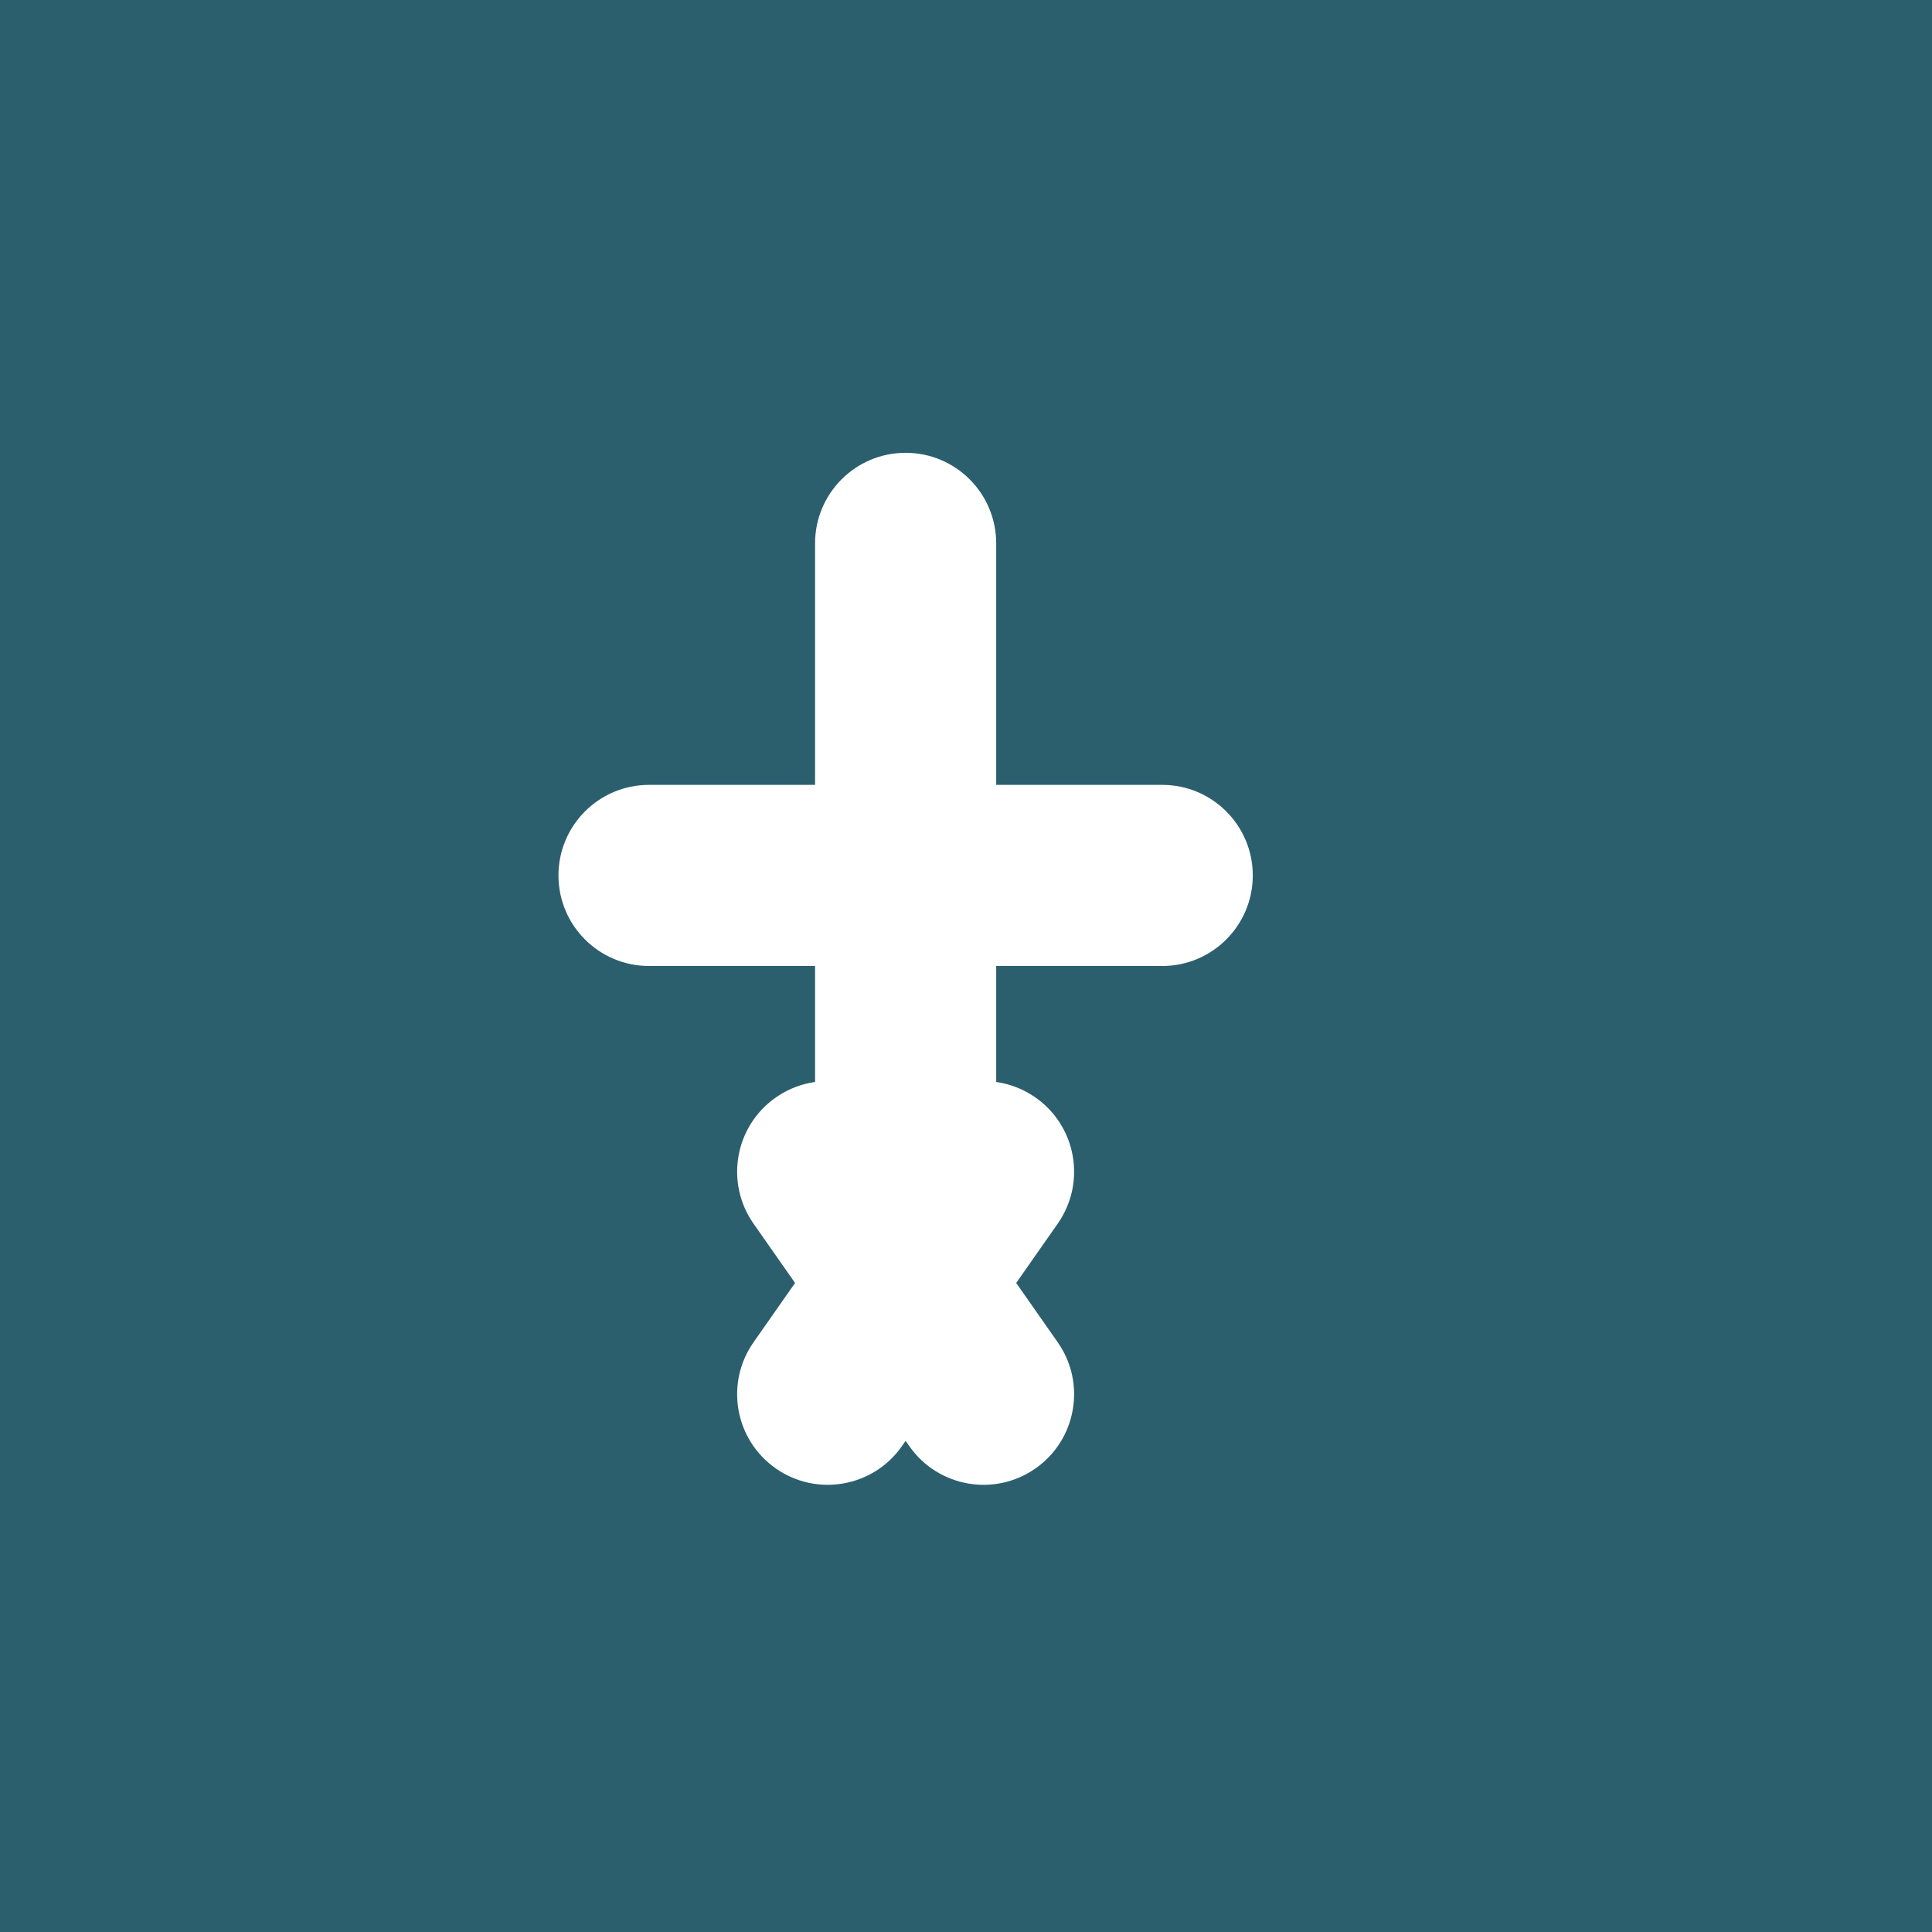
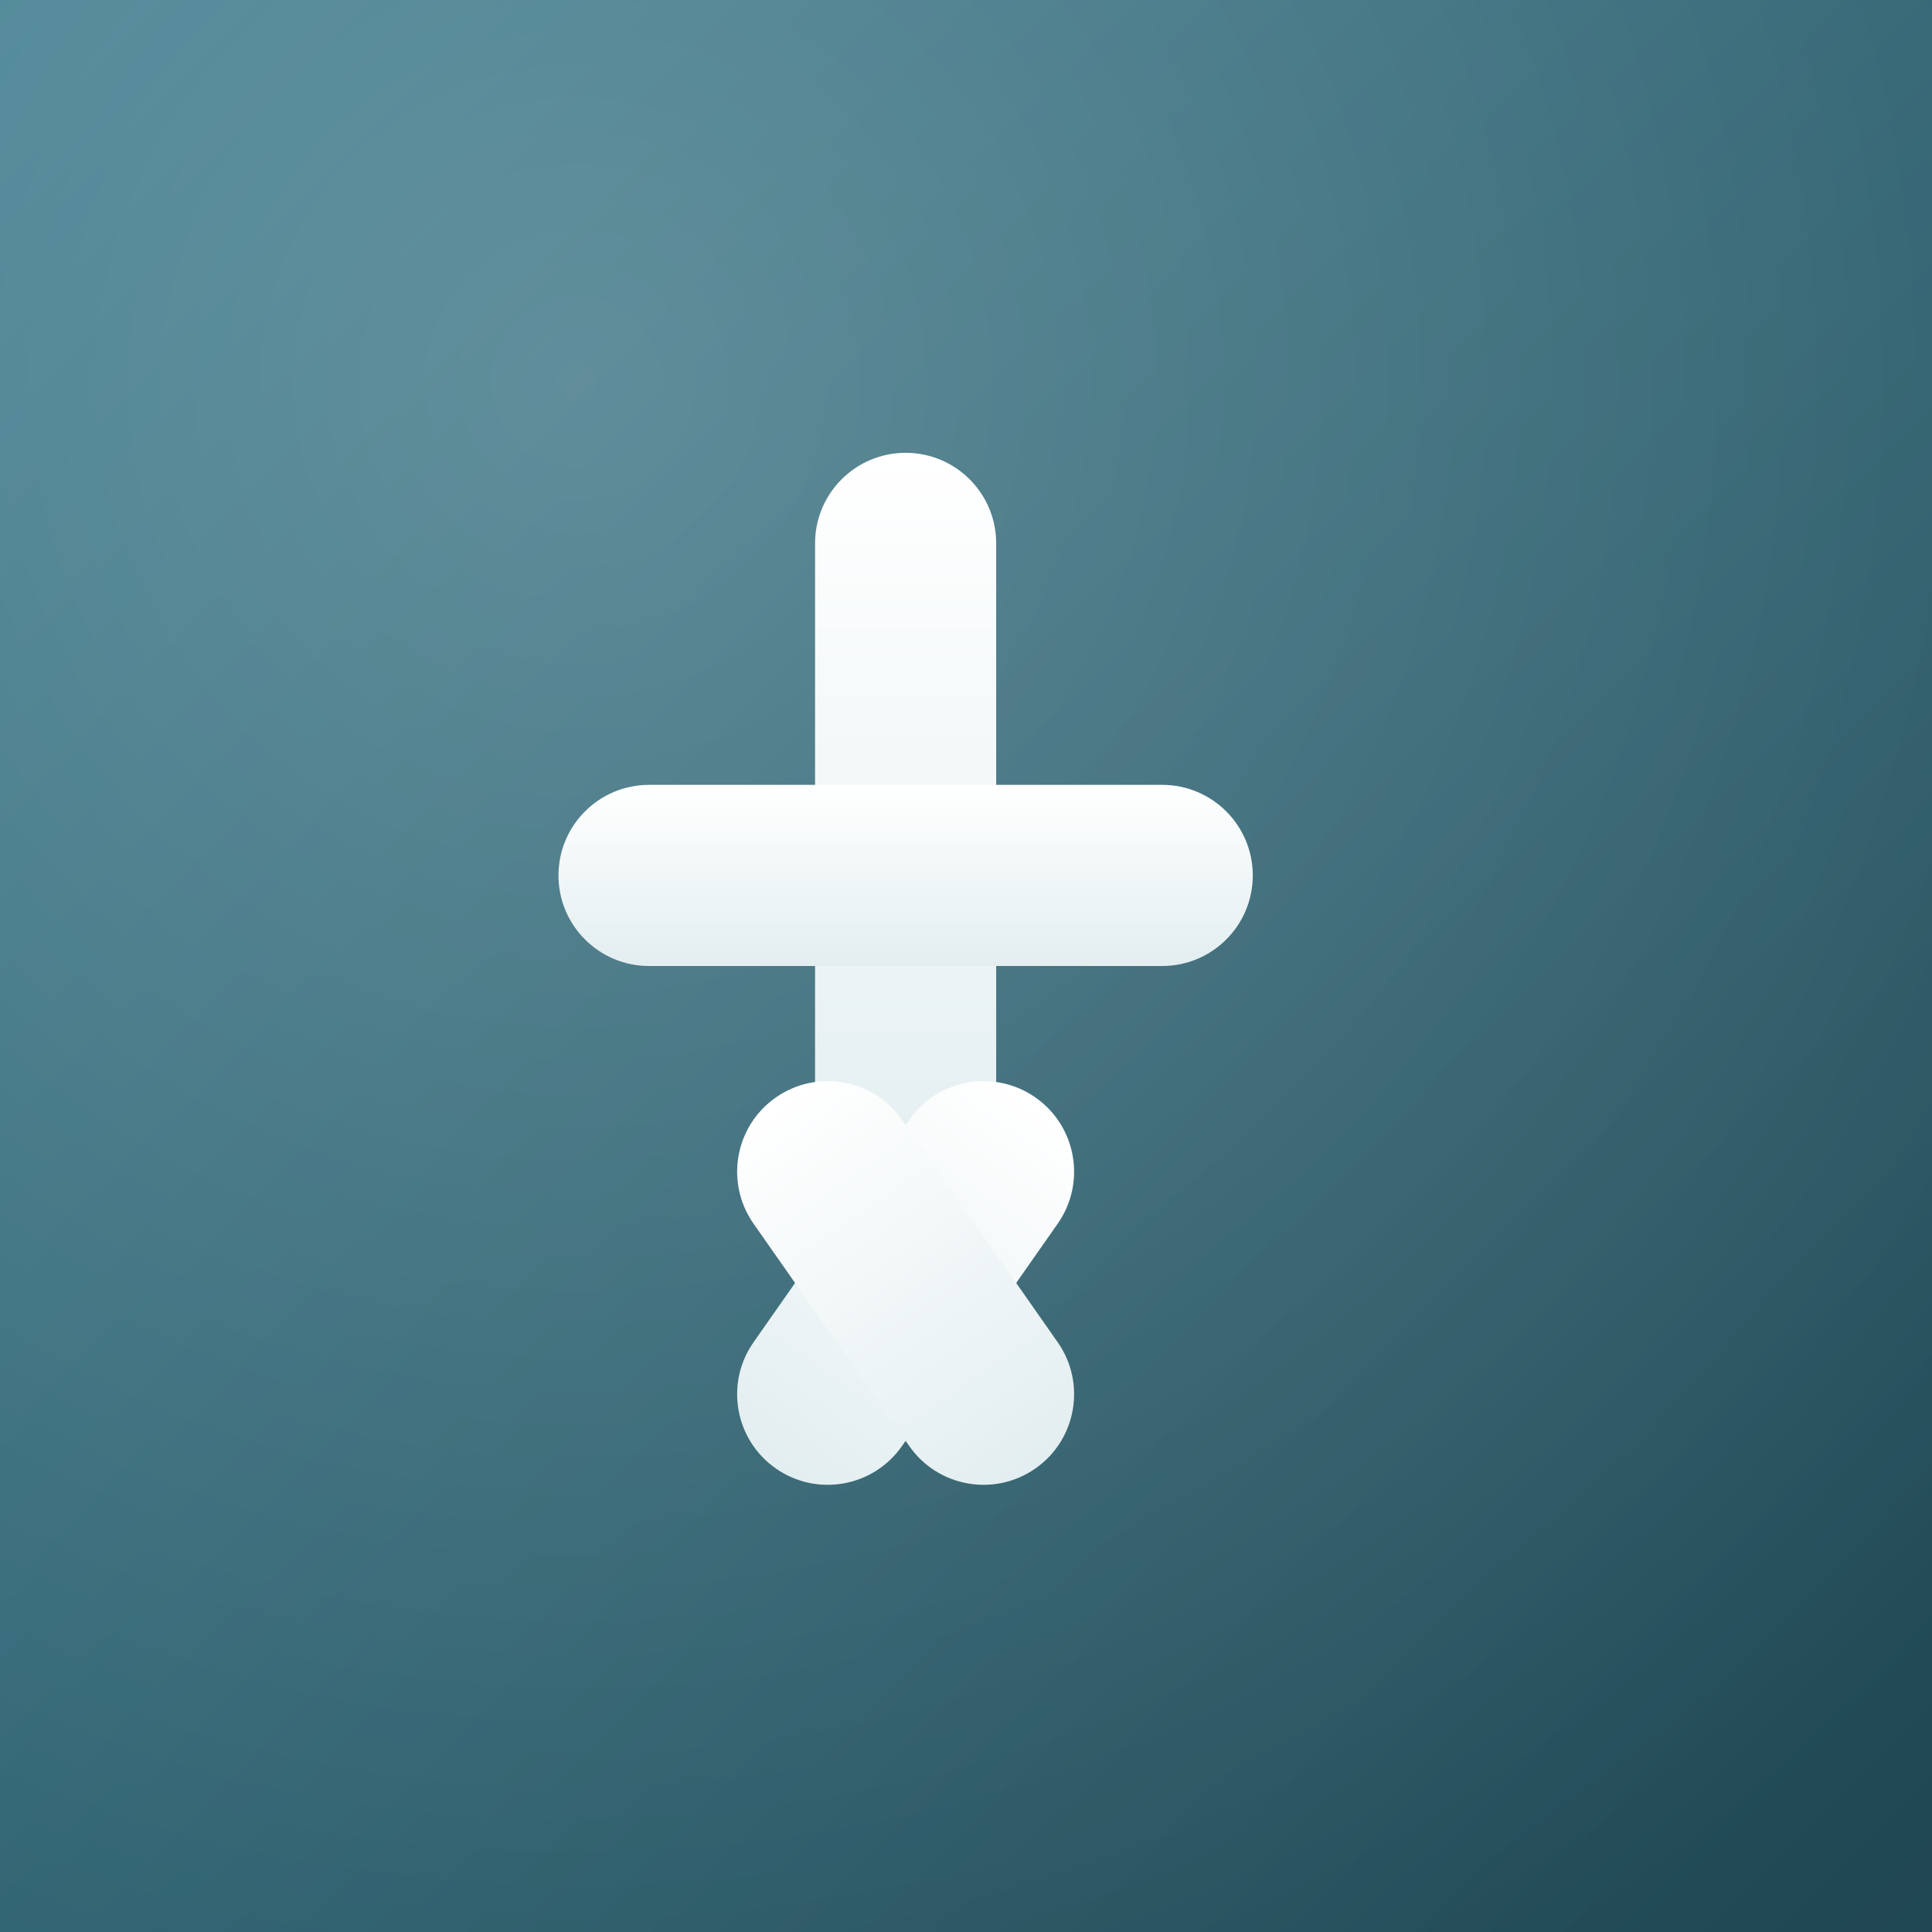
<svg xmlns="http://www.w3.org/2000/svg" viewBox="0 0 512 512">
-   <rect width="512" height="512" fill="#2c5f6e" />
-   <g fill="#ffffff" transform="translate(128,120)">
+   <defs>
+     <linearGradient id="bgm" x1="0" y1="0" x2="1" y2="1">
+       <stop offset="0" stop-color="#3a7a8c" />
+       <stop offset="0.55" stop-color="#2c5f6e" />
+       <stop offset="1" stop-color="#1f4651" />
+     </linearGradient>
+     <radialGradient id="glowm" cx="0.3" cy="0.2" r="0.95">
+       <stop offset="0" stop-color="#ffffff" stop-opacity="0.22" />
+       <stop offset="1" stop-color="#ffffff" stop-opacity="0" />
+     </radialGradient>
+     <linearGradient id="bonem" x1="0" y1="0" x2="0" y2="1">
+       <stop offset="0" stop-color="#ffffff" />
+       <stop offset="1" stop-color="#e3eef0" />
+     </linearGradient>
+   </defs>
+   <rect width="512" height="512" fill="url(#bgm)" />
+   <rect width="512" height="512" fill="url(#glowm)" />
+   <g fill="url(#bonem)" transform="translate(128,120)">
    <rect x="88" y="0" width="48" height="200" rx="24" />
    <rect x="88" y="160" width="48" height="120" rx="24" transform="rotate(35 112 220)" />
    <rect x="88" y="160" width="48" height="120" rx="24" transform="rotate(-35 112 220)" />
    <rect x="20" y="88" width="184" height="48" rx="24" />
  </g>
</svg>
